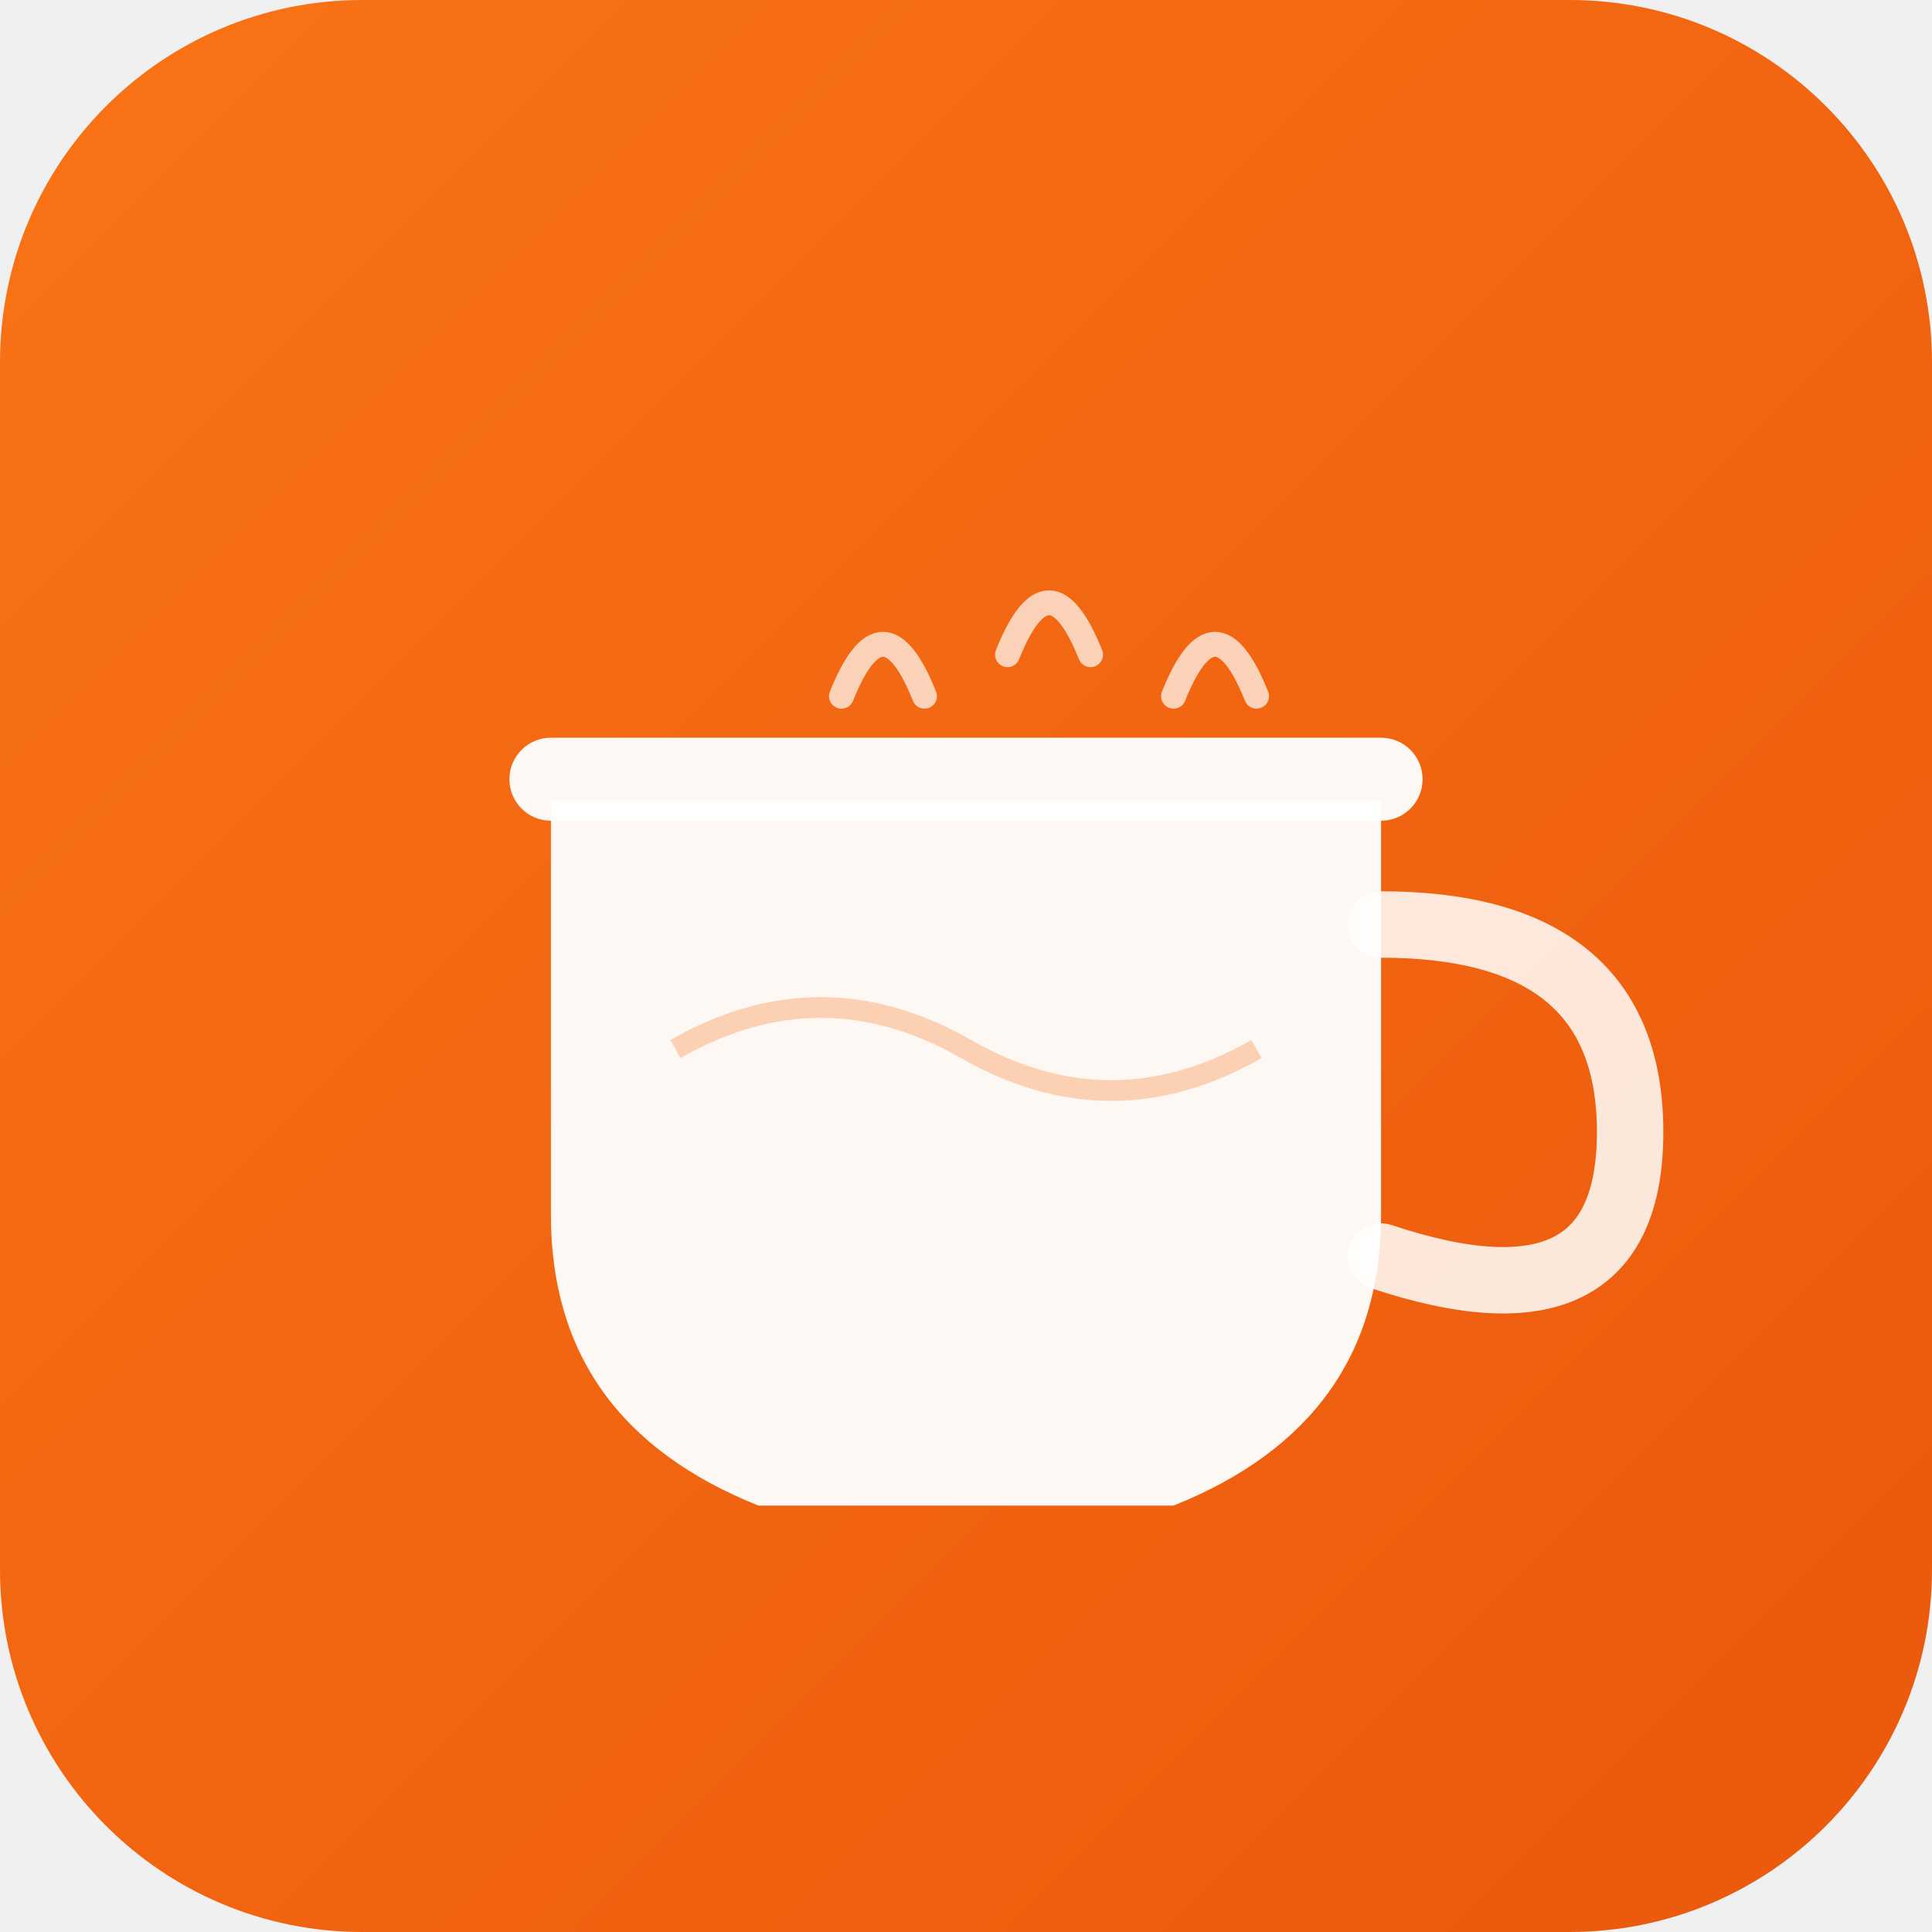
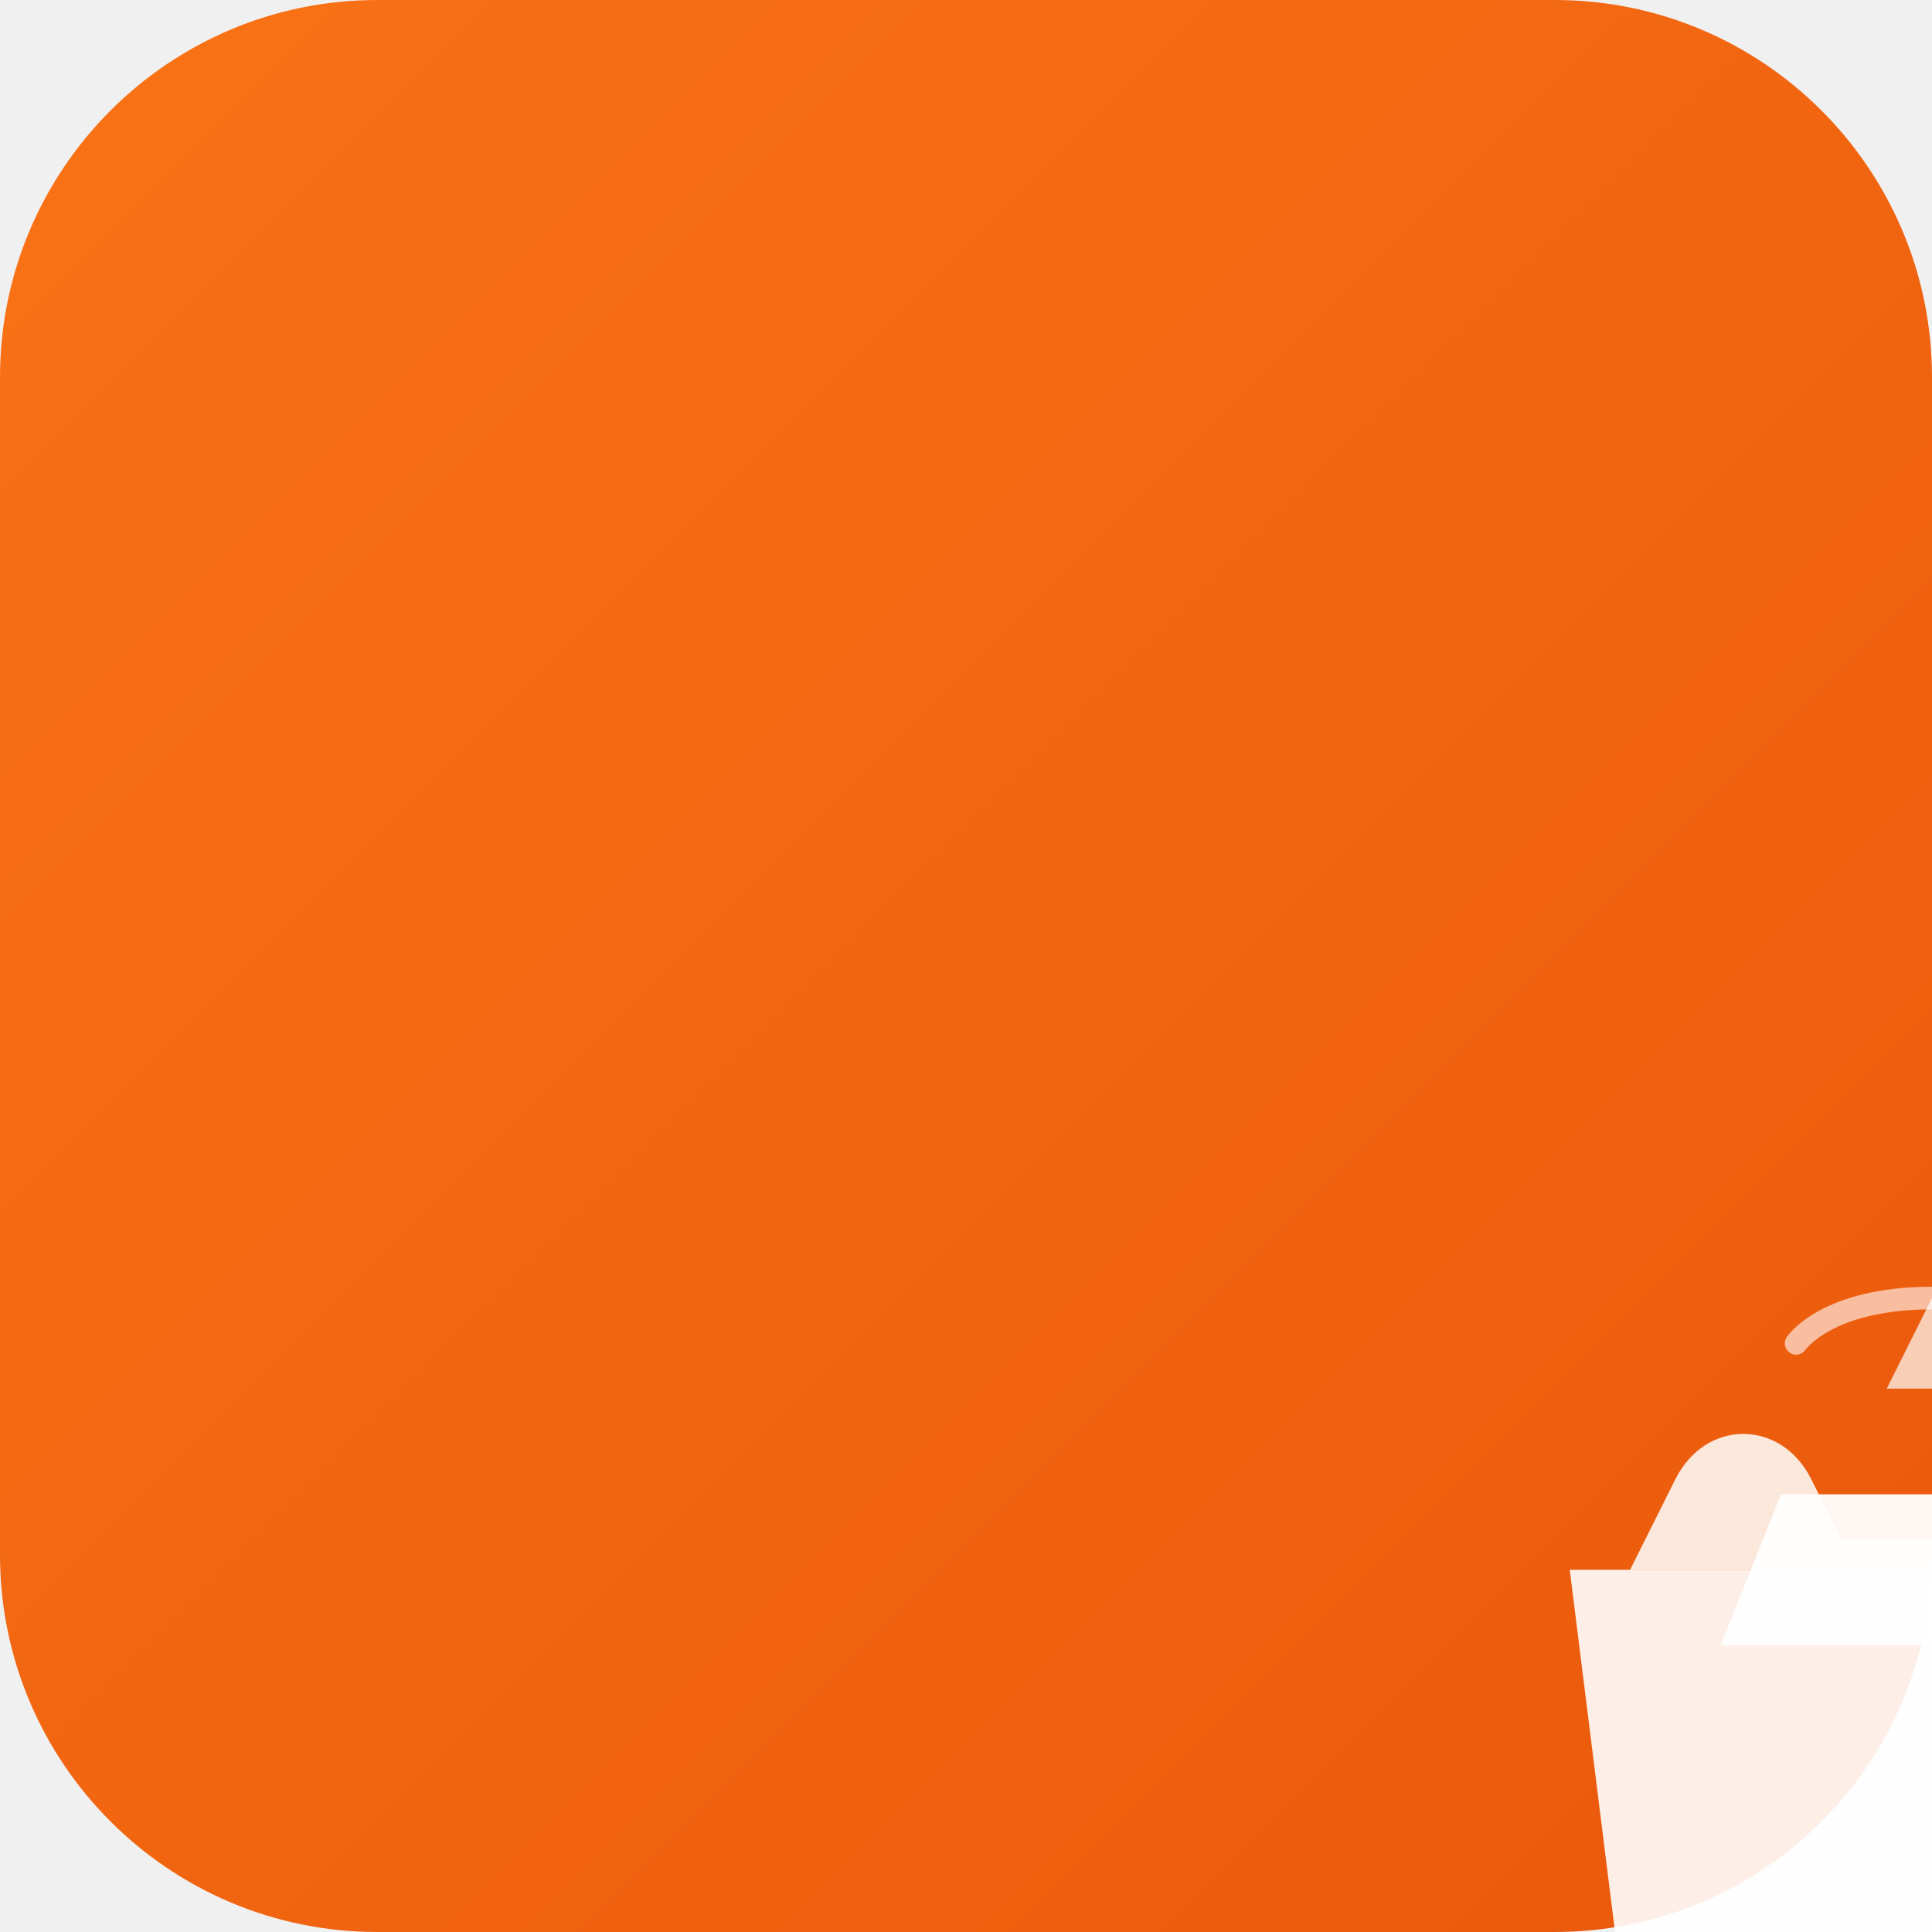
<svg xmlns="http://www.w3.org/2000/svg" width="512" height="512" viewBox="0 0 512 512">
  <defs>
-     <linearGradient id="bg" x1="0" y1="0" x2="1" y2="1">
-       <stop offset="0%" stop-color="#F97316" />
-       <stop offset="100%" stop-color="#EA580C" />
+     <linearGradient id="bg" x1="0%" y1="0%" x2="100%" y2="100%">
+       <stop offset="0%" style="stop-color:#F97316" />
+       <stop offset="100%" style="stop-color:#EA580C" />
    </linearGradient>
  </defs>
-   <rect width="512" height="512" rx="96" fill="url(#bg)" />
-   <g transform="translate(256,256) scale(1.1)">
-     <path d="M-100-40 L-100 60 Q-100 110 -50 130 L50 130 Q100 110 100 60 L100-40 Z" fill="white" opacity="0.95" />
-     <rect x="-110" y="-55" width="220" height="20" rx="10" fill="white" opacity="0.95" />
-     <path d="M100-10 Q160-10 160 40 Q160 90 100 70" fill="none" stroke="white" stroke-width="16" stroke-linecap="round" opacity="0.85" />
-     <path d="M-30-65 Q-20-90 -10-65" fill="none" stroke="white" stroke-width="6" stroke-linecap="round" opacity="0.7" />
-     <path d="M10-75 Q20-100 30-75" fill="none" stroke="white" stroke-width="6" stroke-linecap="round" opacity="0.7" />
-     <path d="M50-65 Q60-90 70-65" fill="none" stroke="white" stroke-width="6" stroke-linecap="round" opacity="0.7" />
-     <path d="M-70 20 Q-35 0 0 20 Q35 40 70 20" fill="none" stroke="#F97316" stroke-width="5" opacity="0.3" />
+   <rect width="512" height="512" rx="100" fill="url(#bg)" />
+   <g transform="translate(256,256) scale(1)">
+     <path d="M160 160h192l-24 192H184l-24-192z" fill="white" opacity="0.9" />
+     <circle cx="196" cy="380" r="18" fill="white" opacity="0.9" />
+     <circle cx="340" cy="380" r="18" fill="white" opacity="0.9" />
+     <path d="M200 180l16-40h96l16 40H200z" fill="white" opacity="0.95" />
+     <path d="M176 160h160l-12-24c-8-16-28-16-36 0l-8 16h-48l-8-16c-8-16-28-16-36 0l-12 24z" fill="white" opacity="0.85" />
+     <path d="M220 100c0 0 8-12 36-12s36 12 36 12" stroke="white" stroke-width="6" fill="none" stroke-linecap="round" opacity="0.6" />
+     <path d="M256 88l12 24h-24l12-24z" fill="white" opacity="0.7" />
  </g>
</svg>
